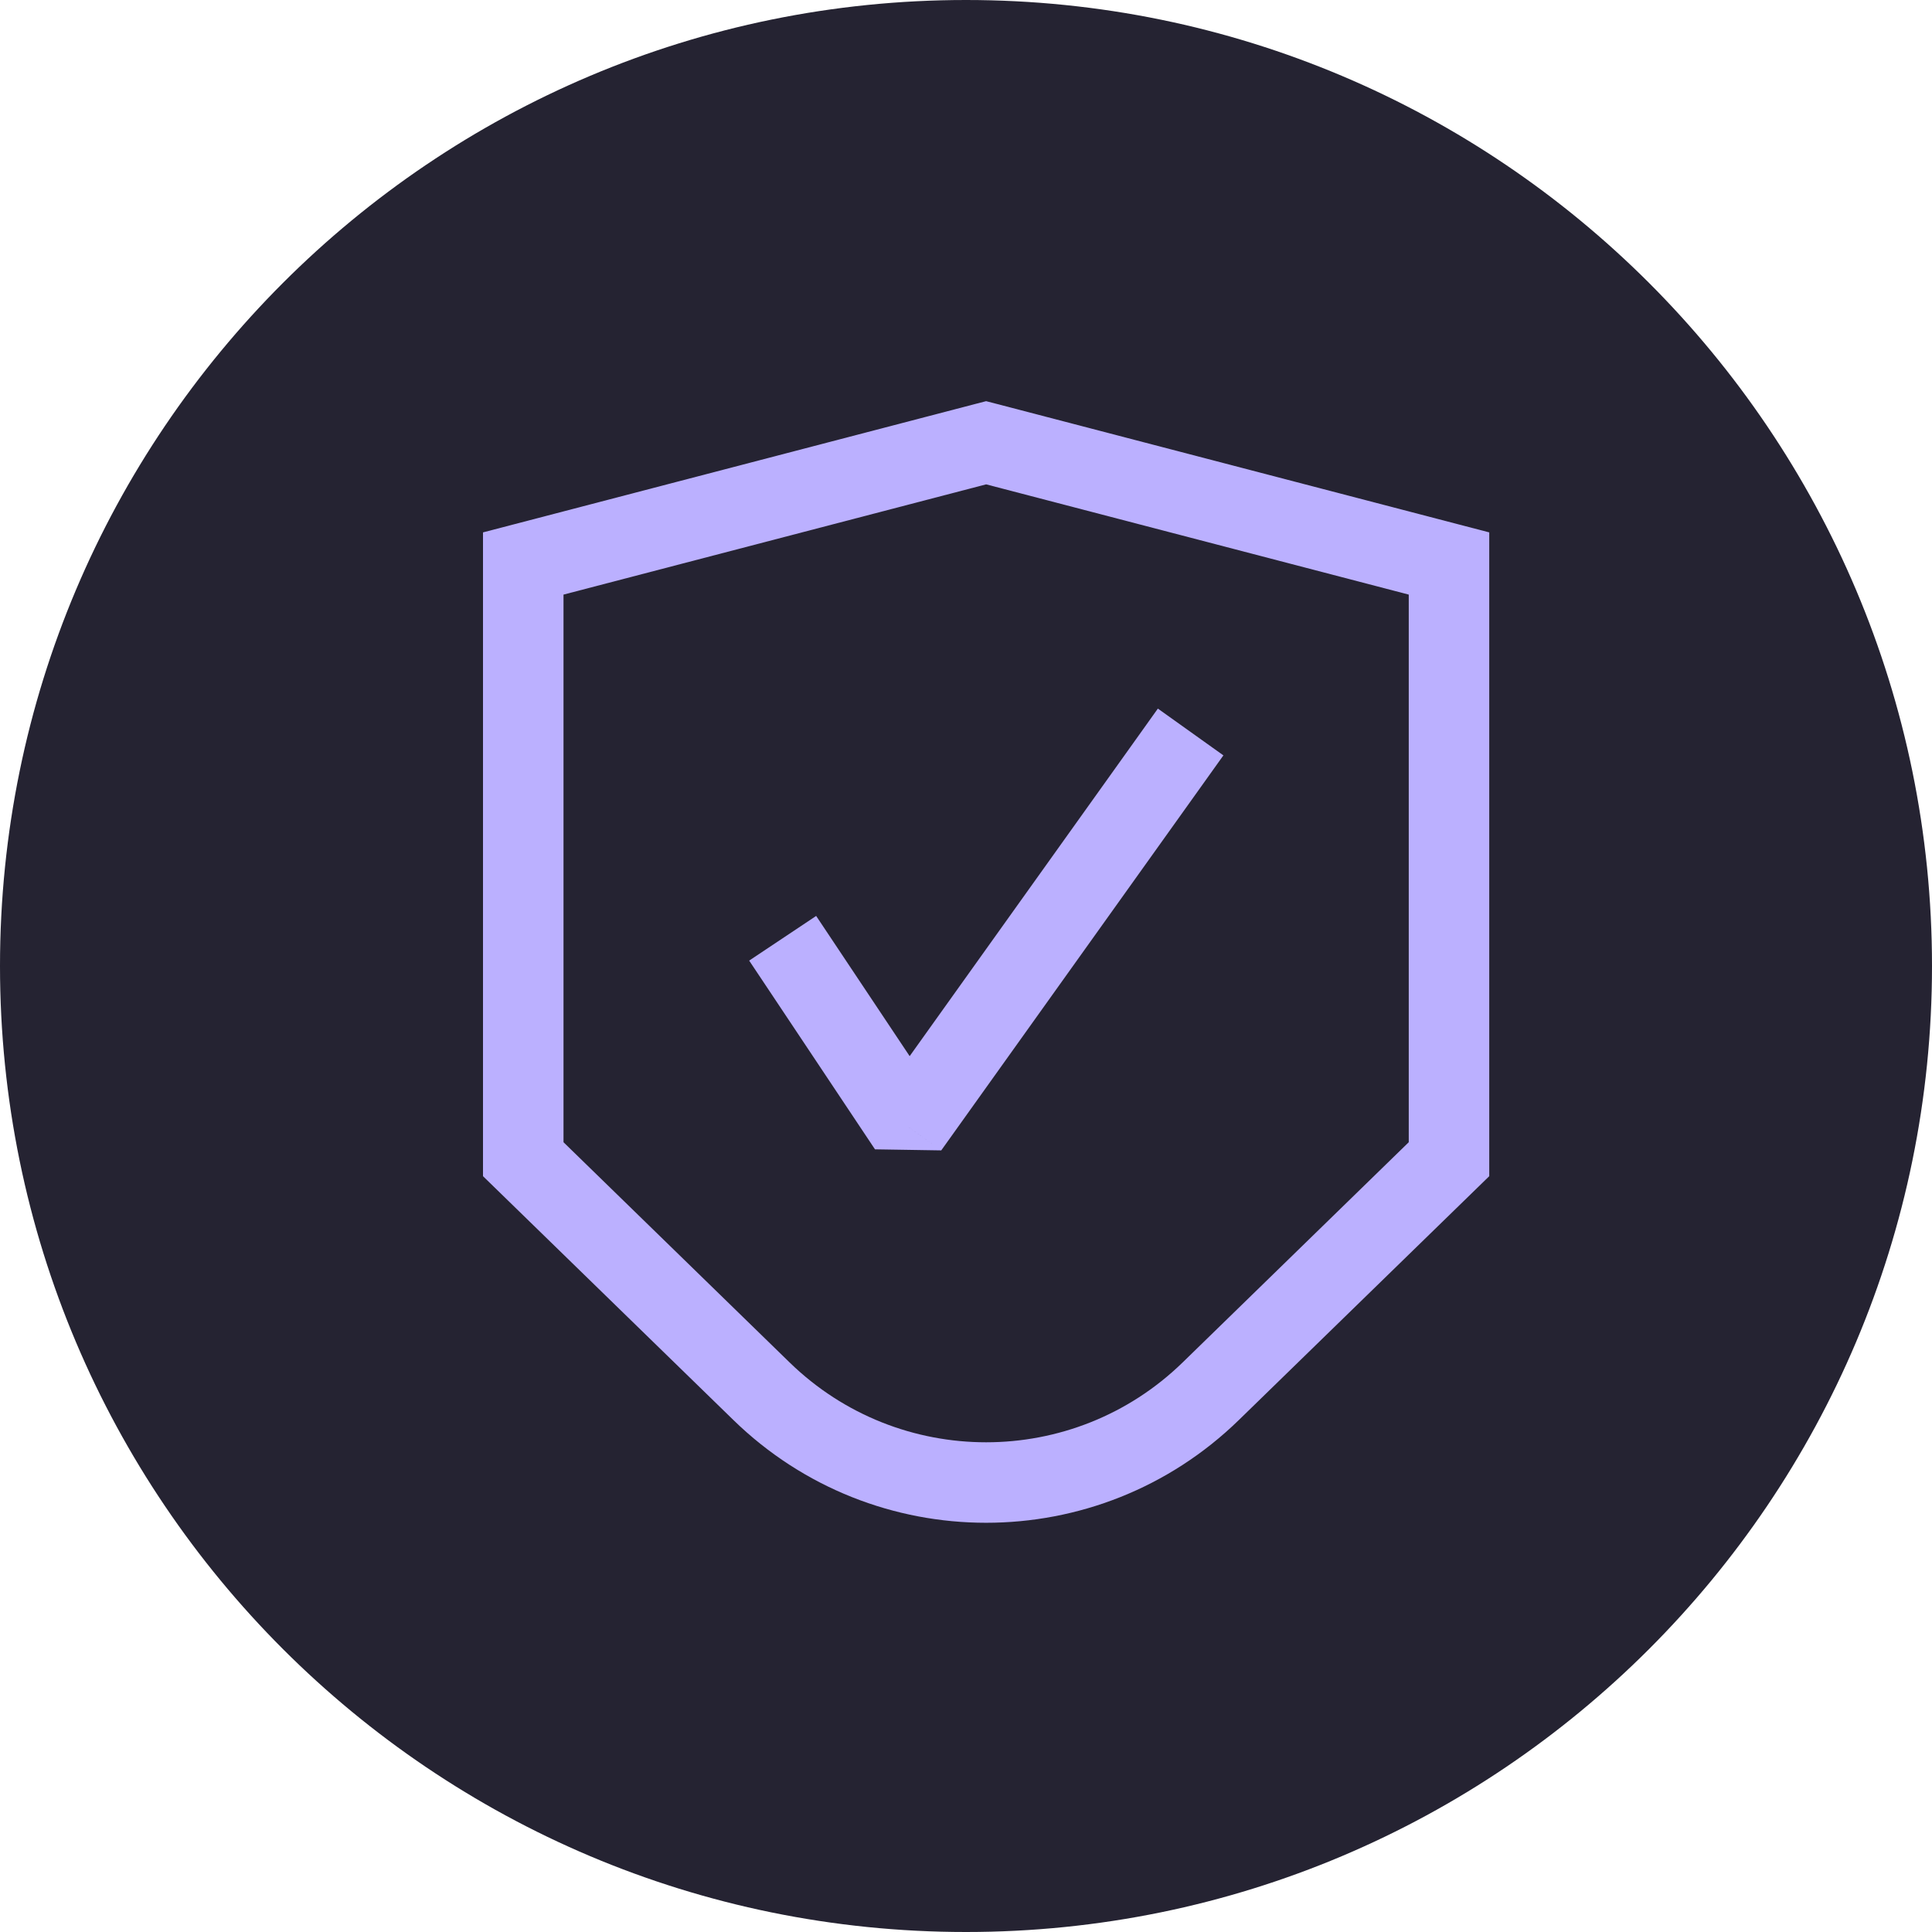
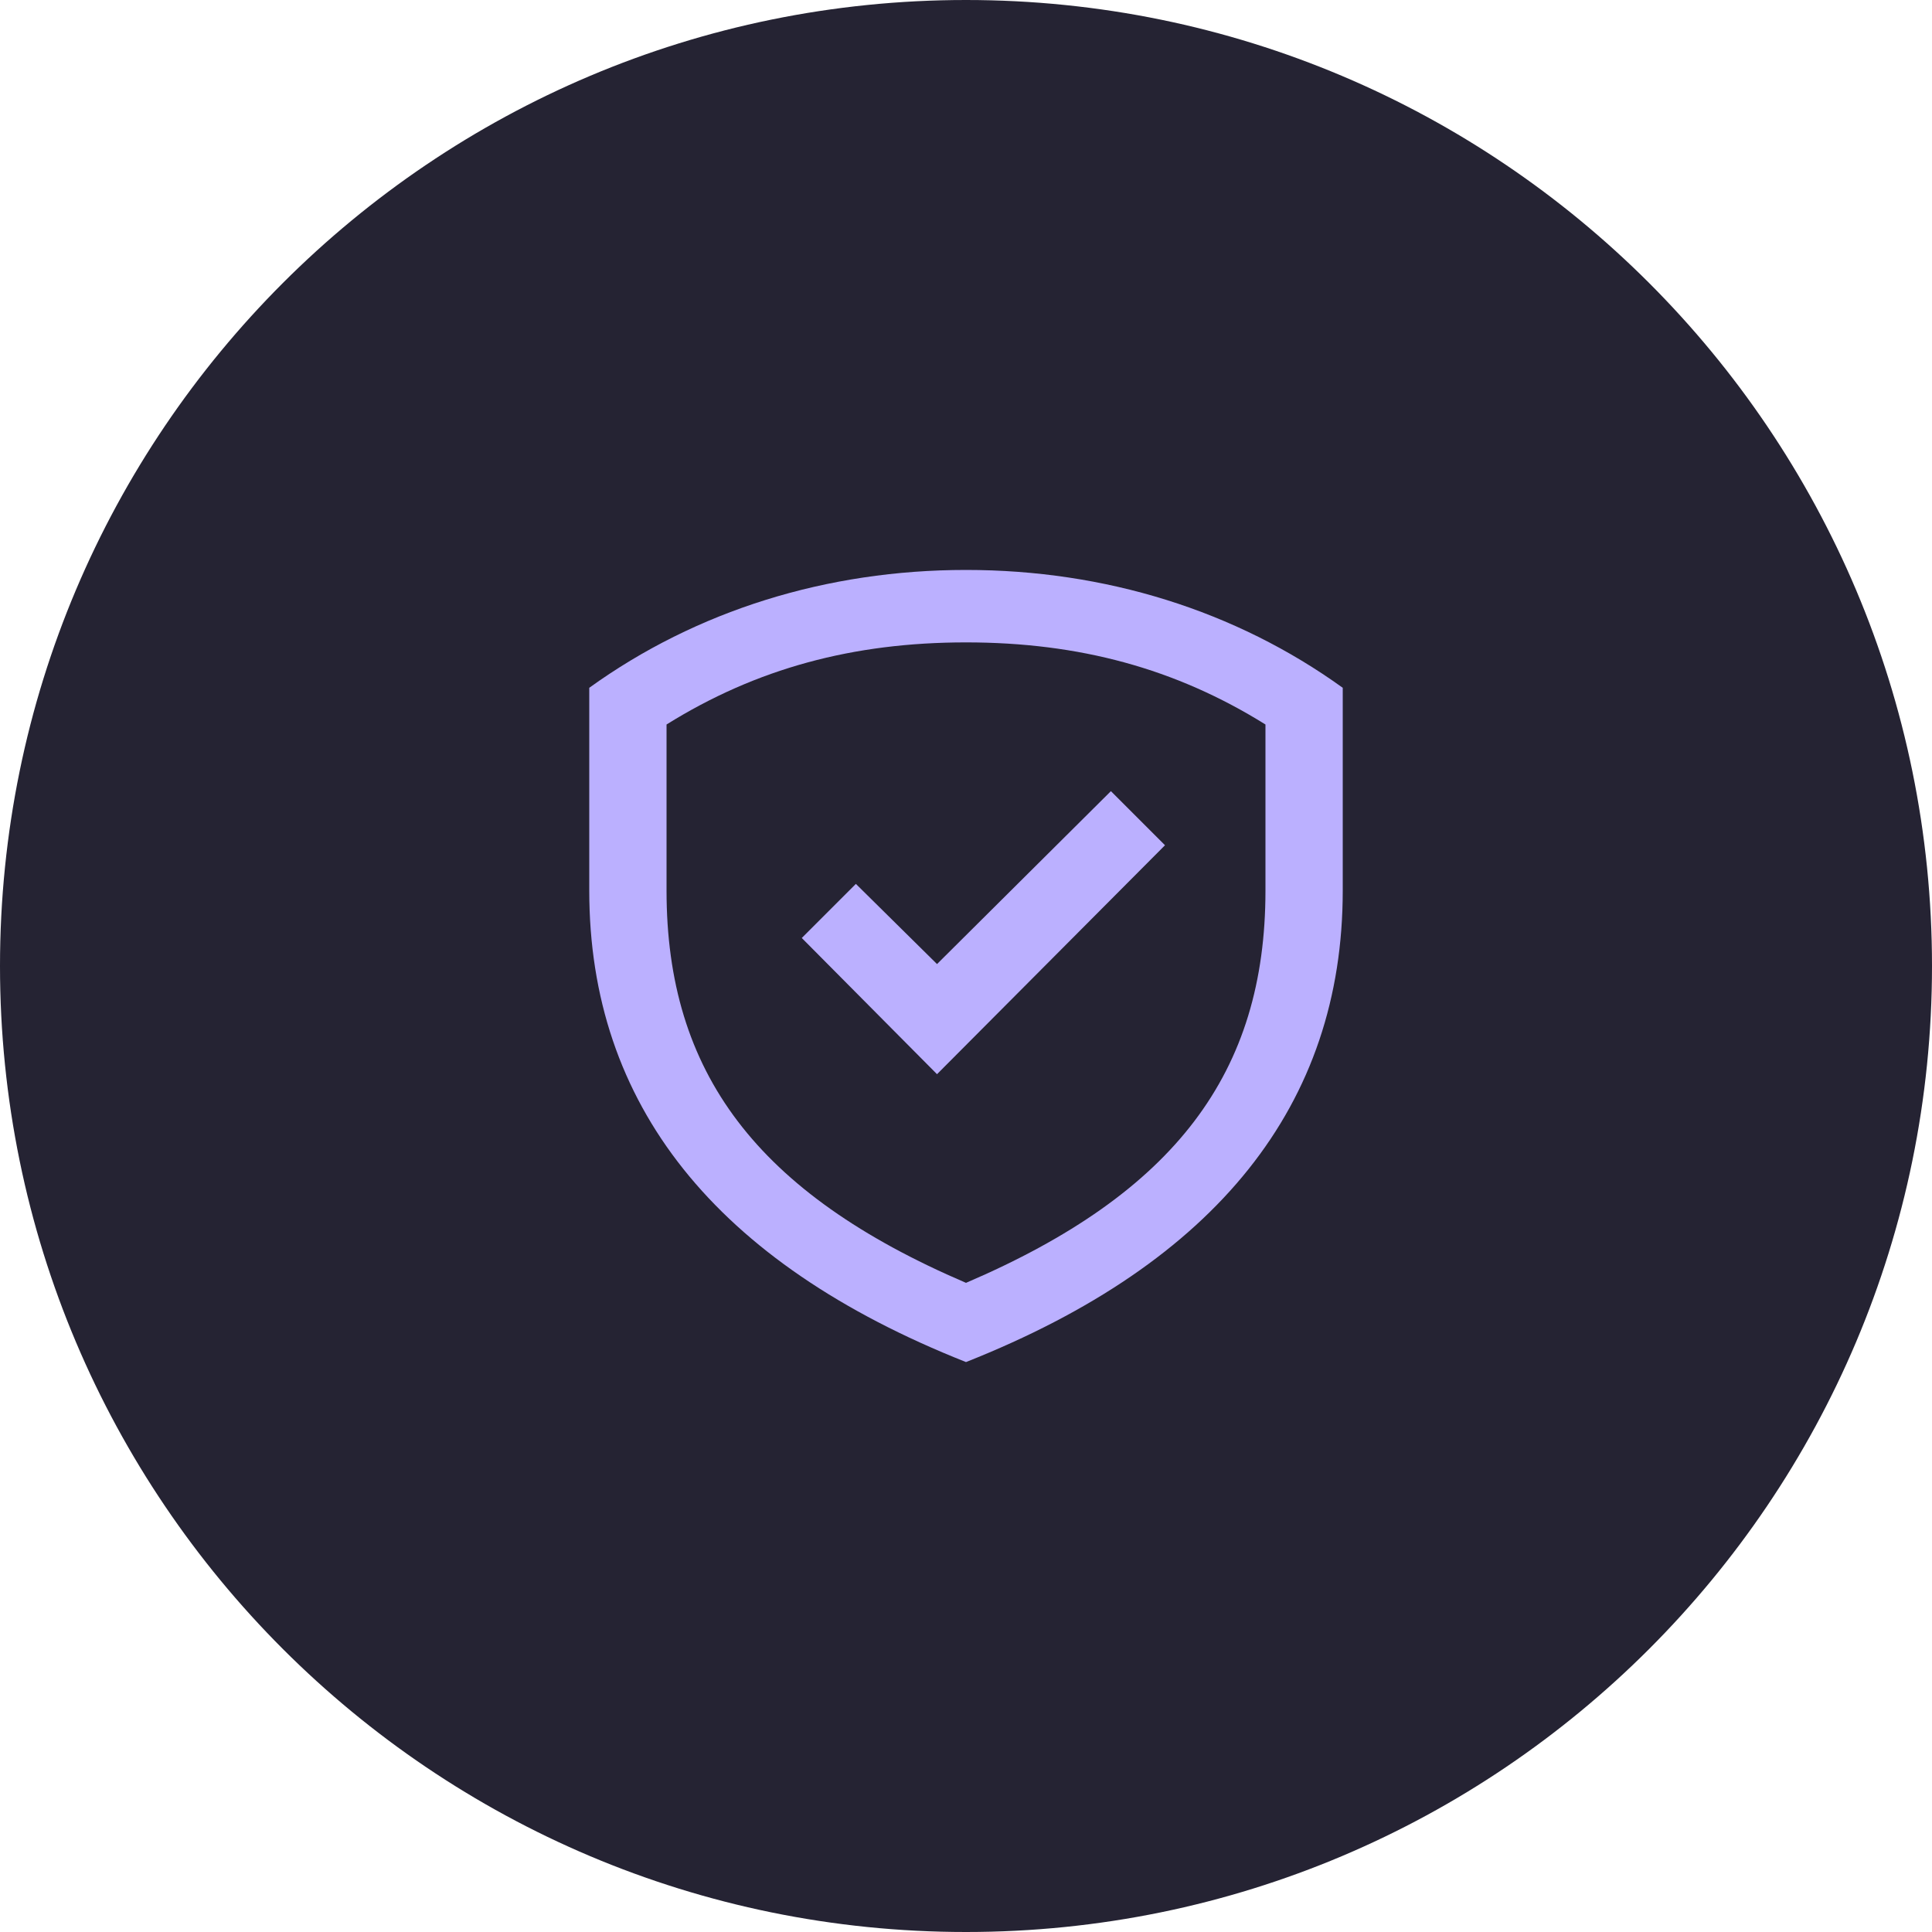
- <svg xmlns="http://www.w3.org/2000/svg" width="48" height="48" viewBox="0 0 48 48" fill="none">
-   <rect width="48" height="48" rx="24" fill="#252332" />
-   <path d="M13 14L12.748 13.032L12 13.227V14H13ZM36 14H37V13.227L36.252 13.032L36 14ZM36 28.8L36.698 29.516L37 29.222V28.8H36ZM13 28.8H12V29.222L12.302 29.516L13 28.8ZM24.5 11L24.752 10.032L24.5 9.967L24.248 10.032L24.5 11ZM30.082 34.564L30.779 35.28L30.082 34.564ZM18.918 34.564L18.221 35.28L18.918 34.564ZM20.832 23.588L20.277 22.756L18.613 23.866L19.168 24.698L20.832 23.588ZM22.571 28L21.739 28.555L23.385 28.581L22.571 28ZM29.814 19.581L30.395 18.767L28.767 17.605L28.186 18.419L29.814 19.581ZM35 14V28.8H37V14H35ZM14 28.8V14H12V28.8H14ZM35.302 28.084L29.384 33.848L30.779 35.28L36.698 29.516L35.302 28.084ZM19.616 33.848L13.698 28.084L12.302 29.516L18.221 35.28L19.616 33.848ZM13.252 14.968L24.752 11.968L24.248 10.032L12.748 13.032L13.252 14.968ZM24.248 11.968L35.748 14.968L36.252 13.032L24.752 10.032L24.248 11.968ZM29.384 33.848C26.666 36.495 22.334 36.495 19.616 33.848L18.221 35.28C21.715 38.684 27.285 38.684 30.779 35.28L29.384 33.848ZM19.168 24.698L21.739 28.555L23.404 27.445L20.832 23.588L19.168 24.698ZM23.385 28.581L29.814 19.581L28.186 18.419L21.758 27.419L23.385 28.581Z" fill="#BBB0FF" />
+ <svg xmlns="http://www.w3.org/2000/svg" width="48" height="48" fill="none">
+   <rect width="48" height="48" rx="24" fill="#252333" />
+   <path d="M24 33.84c6.24-2.472 9.36-6.408 9.36-11.712v-5.04c-2.664-1.92-5.904-2.928-9.36-2.928-3.456 0-6.696 1.008-9.36 2.928v5.04c0 5.304 3.12 9.24 9.36 11.712Zm-7.44-11.712V18c2.232-1.392 4.632-2.04 7.44-2.04 2.808 0 5.208.648 7.44 2.04v4.128c0 4.512-2.232 7.512-7.44 9.744-5.208-2.232-7.44-5.232-7.44-9.744Zm3.36 1.176 3.36 3.384L28.944 21 27.6 19.656l-4.32 4.296-2.016-1.992-1.344 1.344Z" fill="#BBB0FF" />
</svg>
